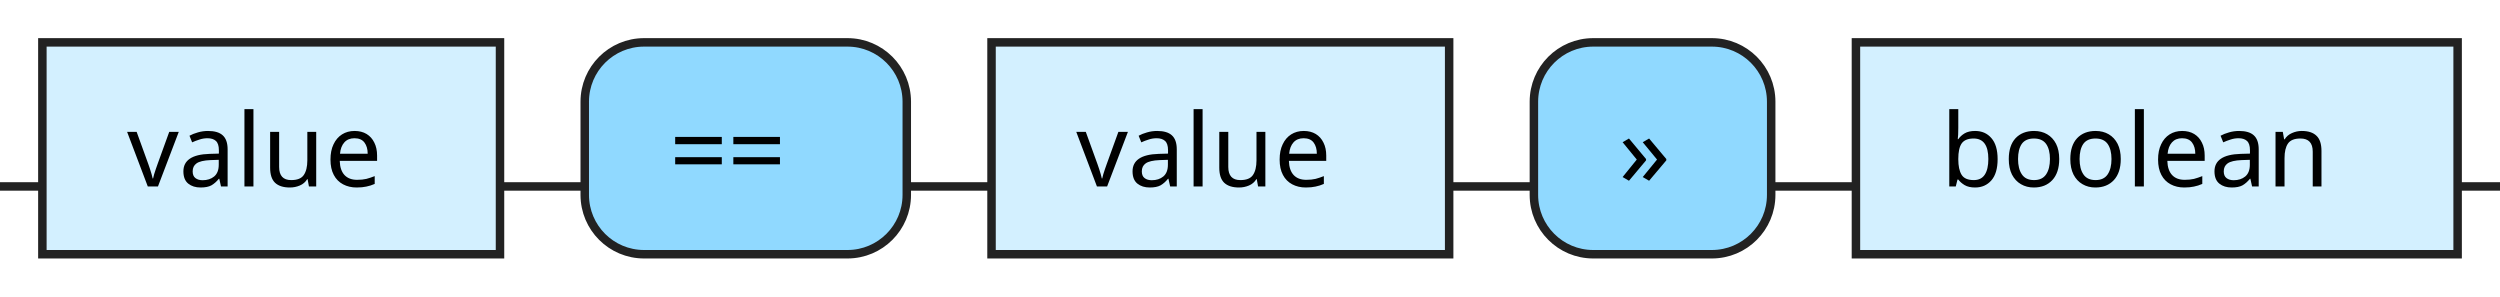
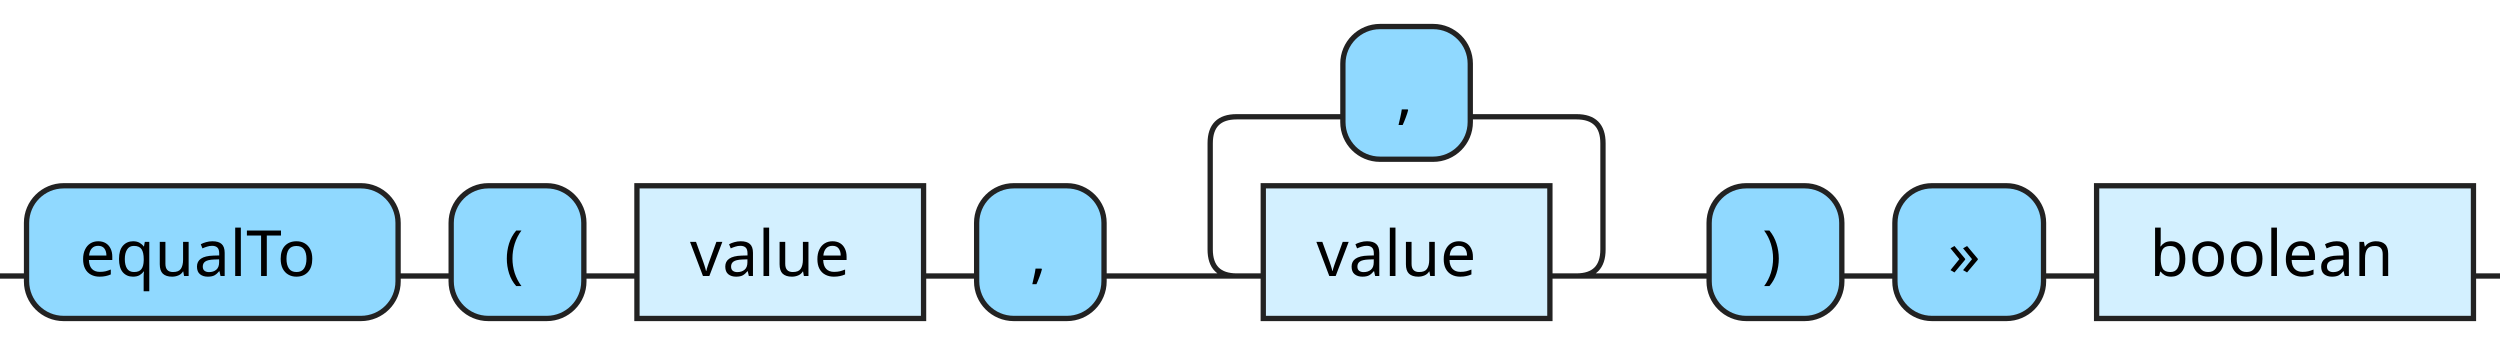
- <svg xmlns="http://www.w3.org/2000/svg" xmlns:xlink="http://www.w3.org/1999/xlink" version="1.1" width="295" height="35" viewbox="0 0 295 35">
+ <svg xmlns="http://www.w3.org/2000/svg" xmlns:xlink="http://www.w3.org/1999/xlink" version="1.1" width="471" height="65" viewbox="0 0 471 65">
  <defs>
-     <style type="text/css">.c{fill:none;stroke:#222222;}.i{fill:#000000;font-family:Verdana,Sans-serif;font-size:12px;}.l{fill:#90d9ff;stroke:#222222;}.r{fill:#d3f0ff;stroke:#222222;}</style>
+     <style type="text/css">.c{fill:none;stroke:#222222;}.j{fill:#000000;font-family:Verdana,Sans-serif;font-size:12px;}.l{fill:#90d9ff;stroke:#222222;}.r{fill:#d3f0ff;stroke:#222222;}</style>
  </defs>
-   <path class="c" d="M0 22h5m54 0h10m38 0h10m54 0h10m28 0h10m71 0h5" />
+   <path class="c" d="M0 52h5m70 0h10m25 0h10m54 0h10m24 0h30m-5 0q-5 0-5-5v-20q0-5 5-5h20m24 0h20q5 0 5 5v20q0 5-5 5m-5 0h30m25 0h10m28 0h10m71 0h5" />
+   <rect class="l" x="5" y="35" width="70" height="25" rx="7" />
+   <text class="j" x="15" y="52">equalTo</text>
+   <rect class="l" x="85" y="35" width="25" height="25" rx="7" />
+   <text class="j" x="95" y="52">(</text>
  <a xlink:href="#value">
-     <rect class="r" x="5" y="5" width="54" height="25" />
-     <text class="i" x="15" y="22">value</text>
+     <rect class="r" x="120" y="35" width="54" height="25" />
+     <text class="j" x="130" y="52">value</text>
  </a>
-   <rect class="l" x="69" y="5" width="38" height="25" rx="7" />
-   <text class="i" x="79" y="22">==</text>
+   <rect class="l" x="184" y="35" width="24" height="25" rx="7" />
+   <text class="j" x="194" y="52">,</text>
+   <rect class="l" x="253" y="5" width="24" height="25" rx="7" />
+   <text class="j" x="263" y="22">,</text>
  <a xlink:href="#value">
-     <rect class="r" x="117" y="5" width="54" height="25" />
-     <text class="i" x="127" y="22">value</text>
+     <rect class="r" x="238" y="35" width="54" height="25" />
+     <text class="j" x="248" y="52">value</text>
  </a>
-   <rect class="l" x="181" y="5" width="28" height="25" rx="7" />
-   <text class="i" x="191" y="22">»</text>
+   <rect class="l" x="322" y="35" width="25" height="25" rx="7" />
+   <text class="j" x="332" y="52">)</text>
+   <rect class="l" x="357" y="35" width="28" height="25" rx="7" />
+   <text class="j" x="367" y="52">»</text>
  <a xlink:href="#boolean">
-     <rect class="r" x="219" y="5" width="71" height="25" />
-     <text class="i" x="229" y="22">boolean</text>
+     <rect class="r" x="395" y="35" width="71" height="25" />
+     <text class="j" x="405" y="52">boolean</text>
  </a>
</svg>
